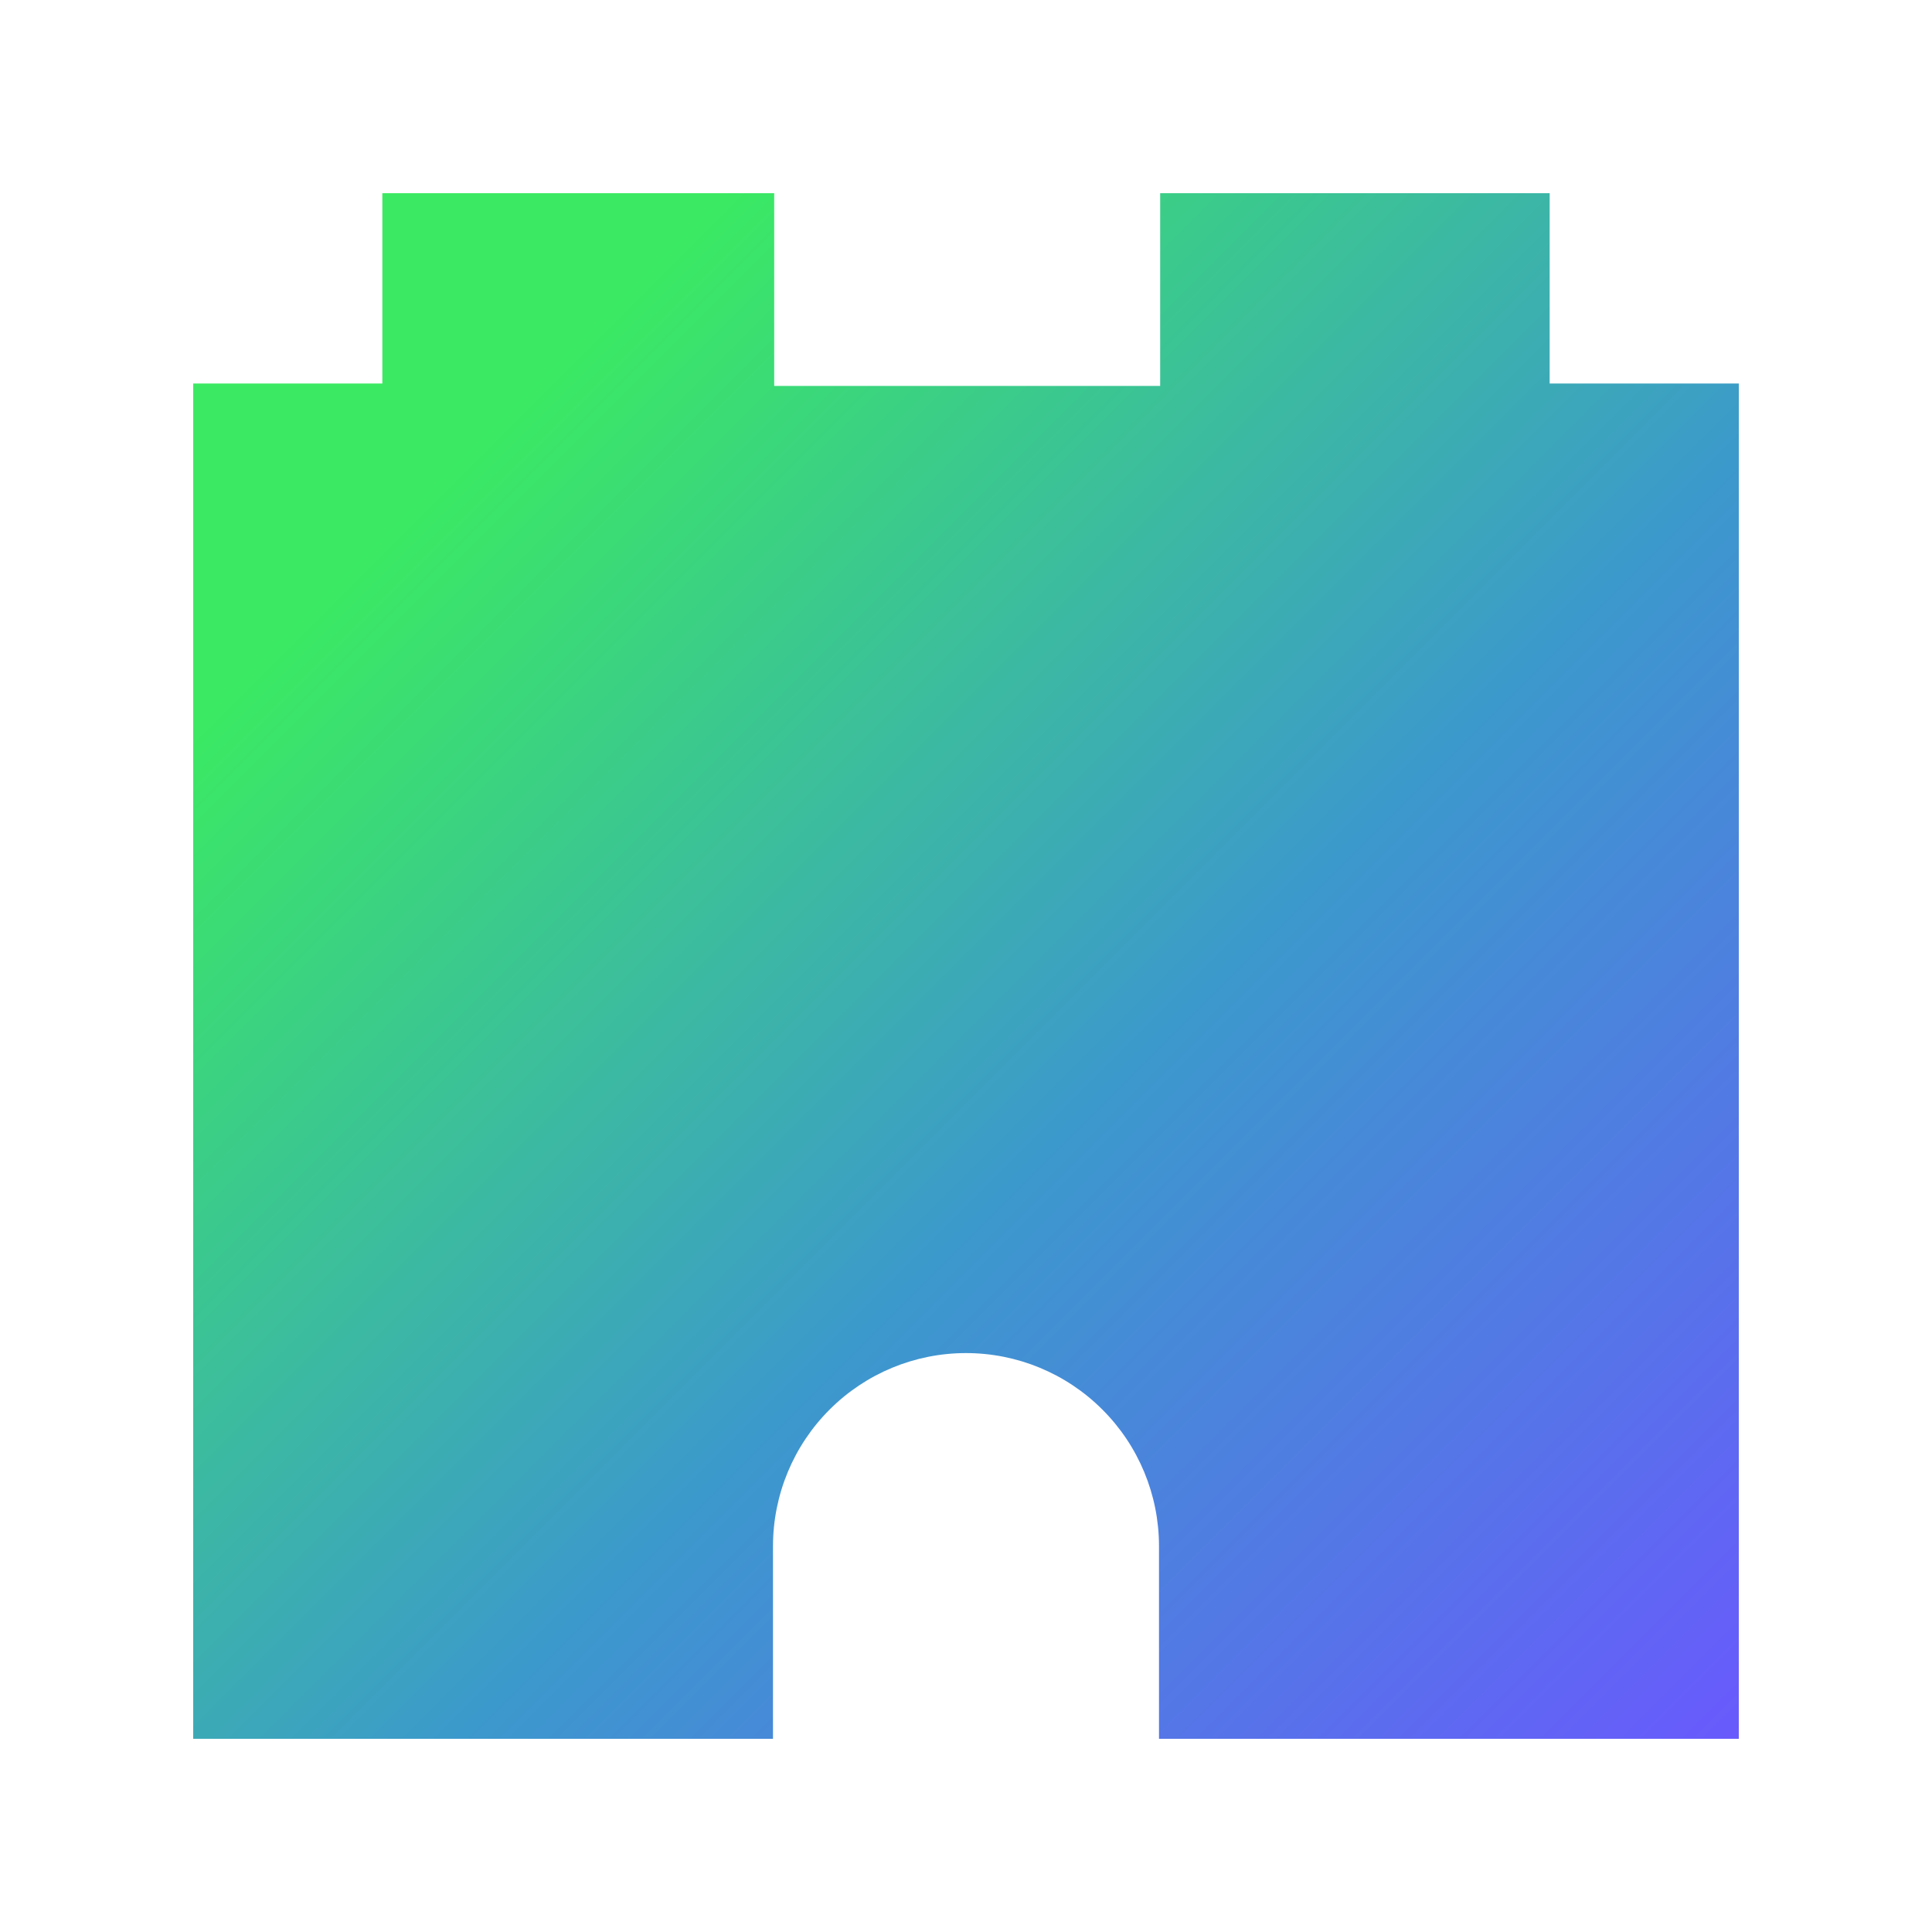
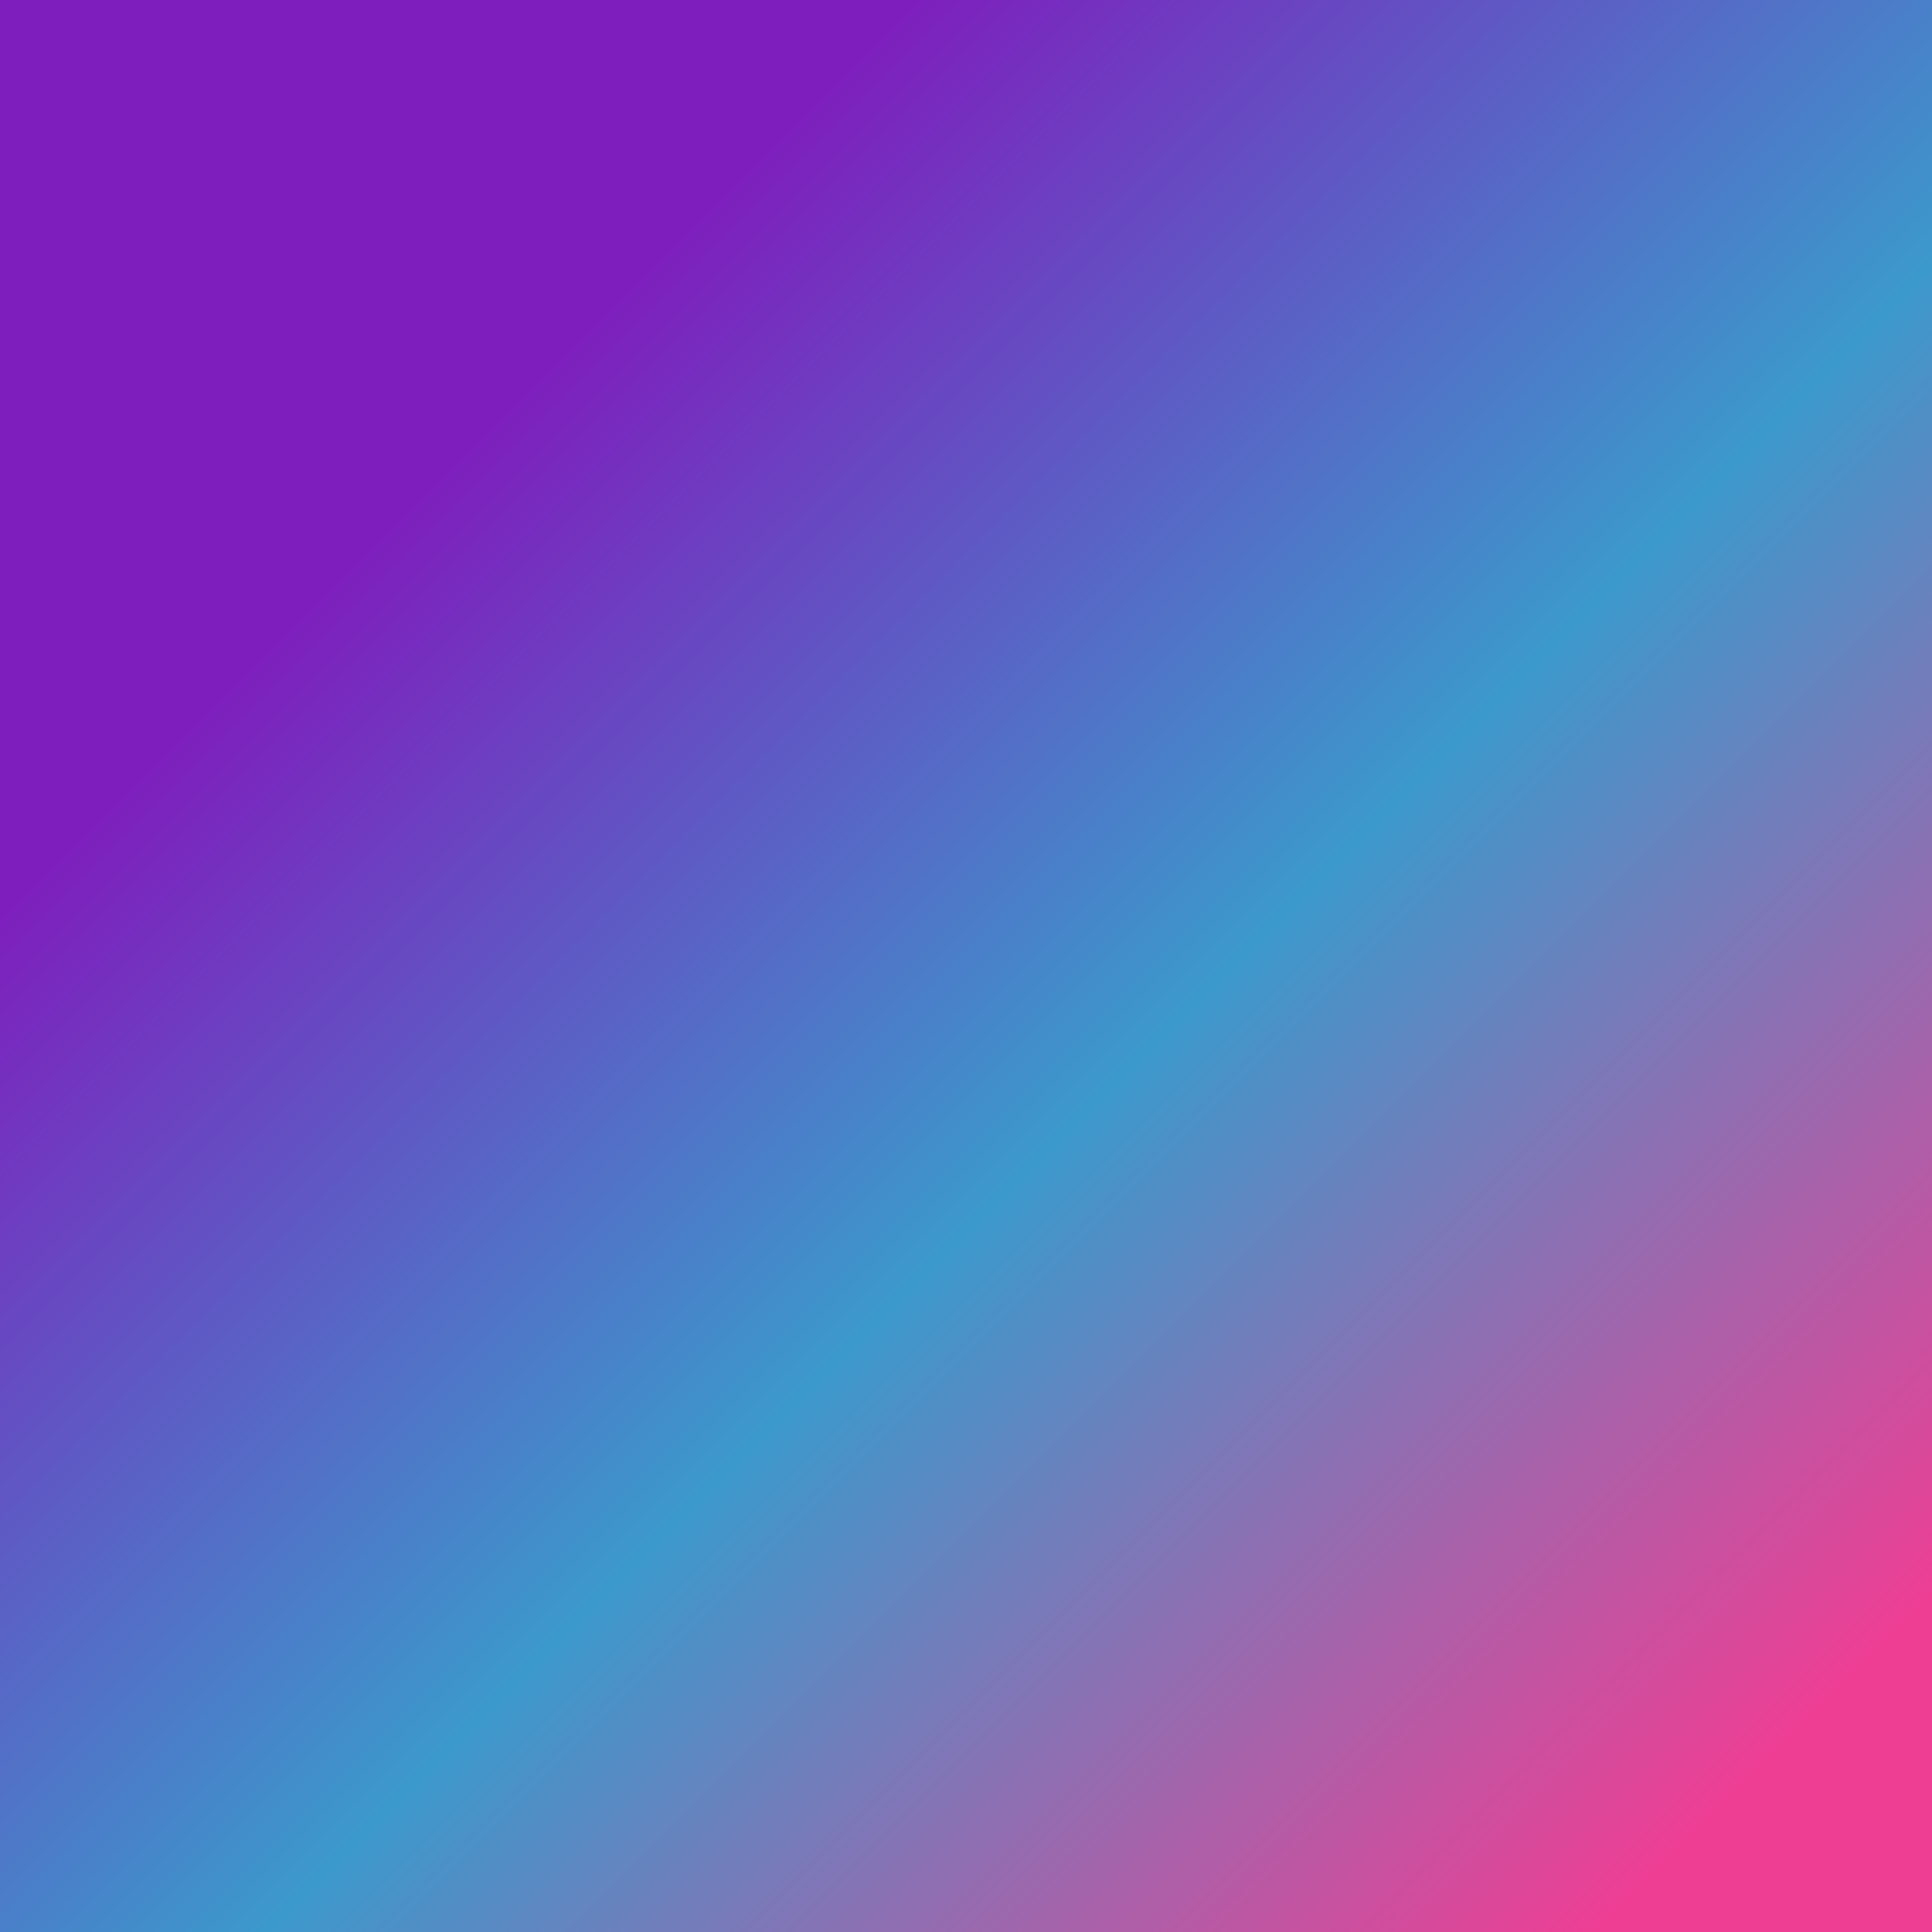
<svg xmlns="http://www.w3.org/2000/svg" width="40" height="40" viewBox="0 0 40 40" fill="none">
-   <path d="M32.084 7.94V4H24.02V7.99H16.029V4H7.916V7.94H4V36H16.004V32.005C16.006 30.946 16.427 29.931 17.177 29.183C17.926 28.434 18.941 28.014 20 28.014C21.059 28.014 22.074 28.434 22.823 29.183C23.573 29.931 23.994 30.946 23.996 32.005V36H36V7.94H32.084Z" fill="url(#paint0_linear)" />
+   <path d="M0 0H40V40H0V0Z" fill="url(#paint0_linear)" />
  <defs>
    <linearGradient id="paint0_linear" x1="2.942" y1="4.9" x2="37.777" y2="39.734" gradientUnits="userSpaceOnUse">
-       <stop offset="0.159" stop-color="#3BEA62" />
+       <stop offset="0.159" stop-color="#7E1FBD" />
      <stop offset="0.54" stop-color="#3C99CC" />
-       <stop offset="0.937" stop-color="#6B57FF" />
+       <stop offset="0.937" stop-color="#EE3E94" />
    </linearGradient>
  </defs>
</svg>
